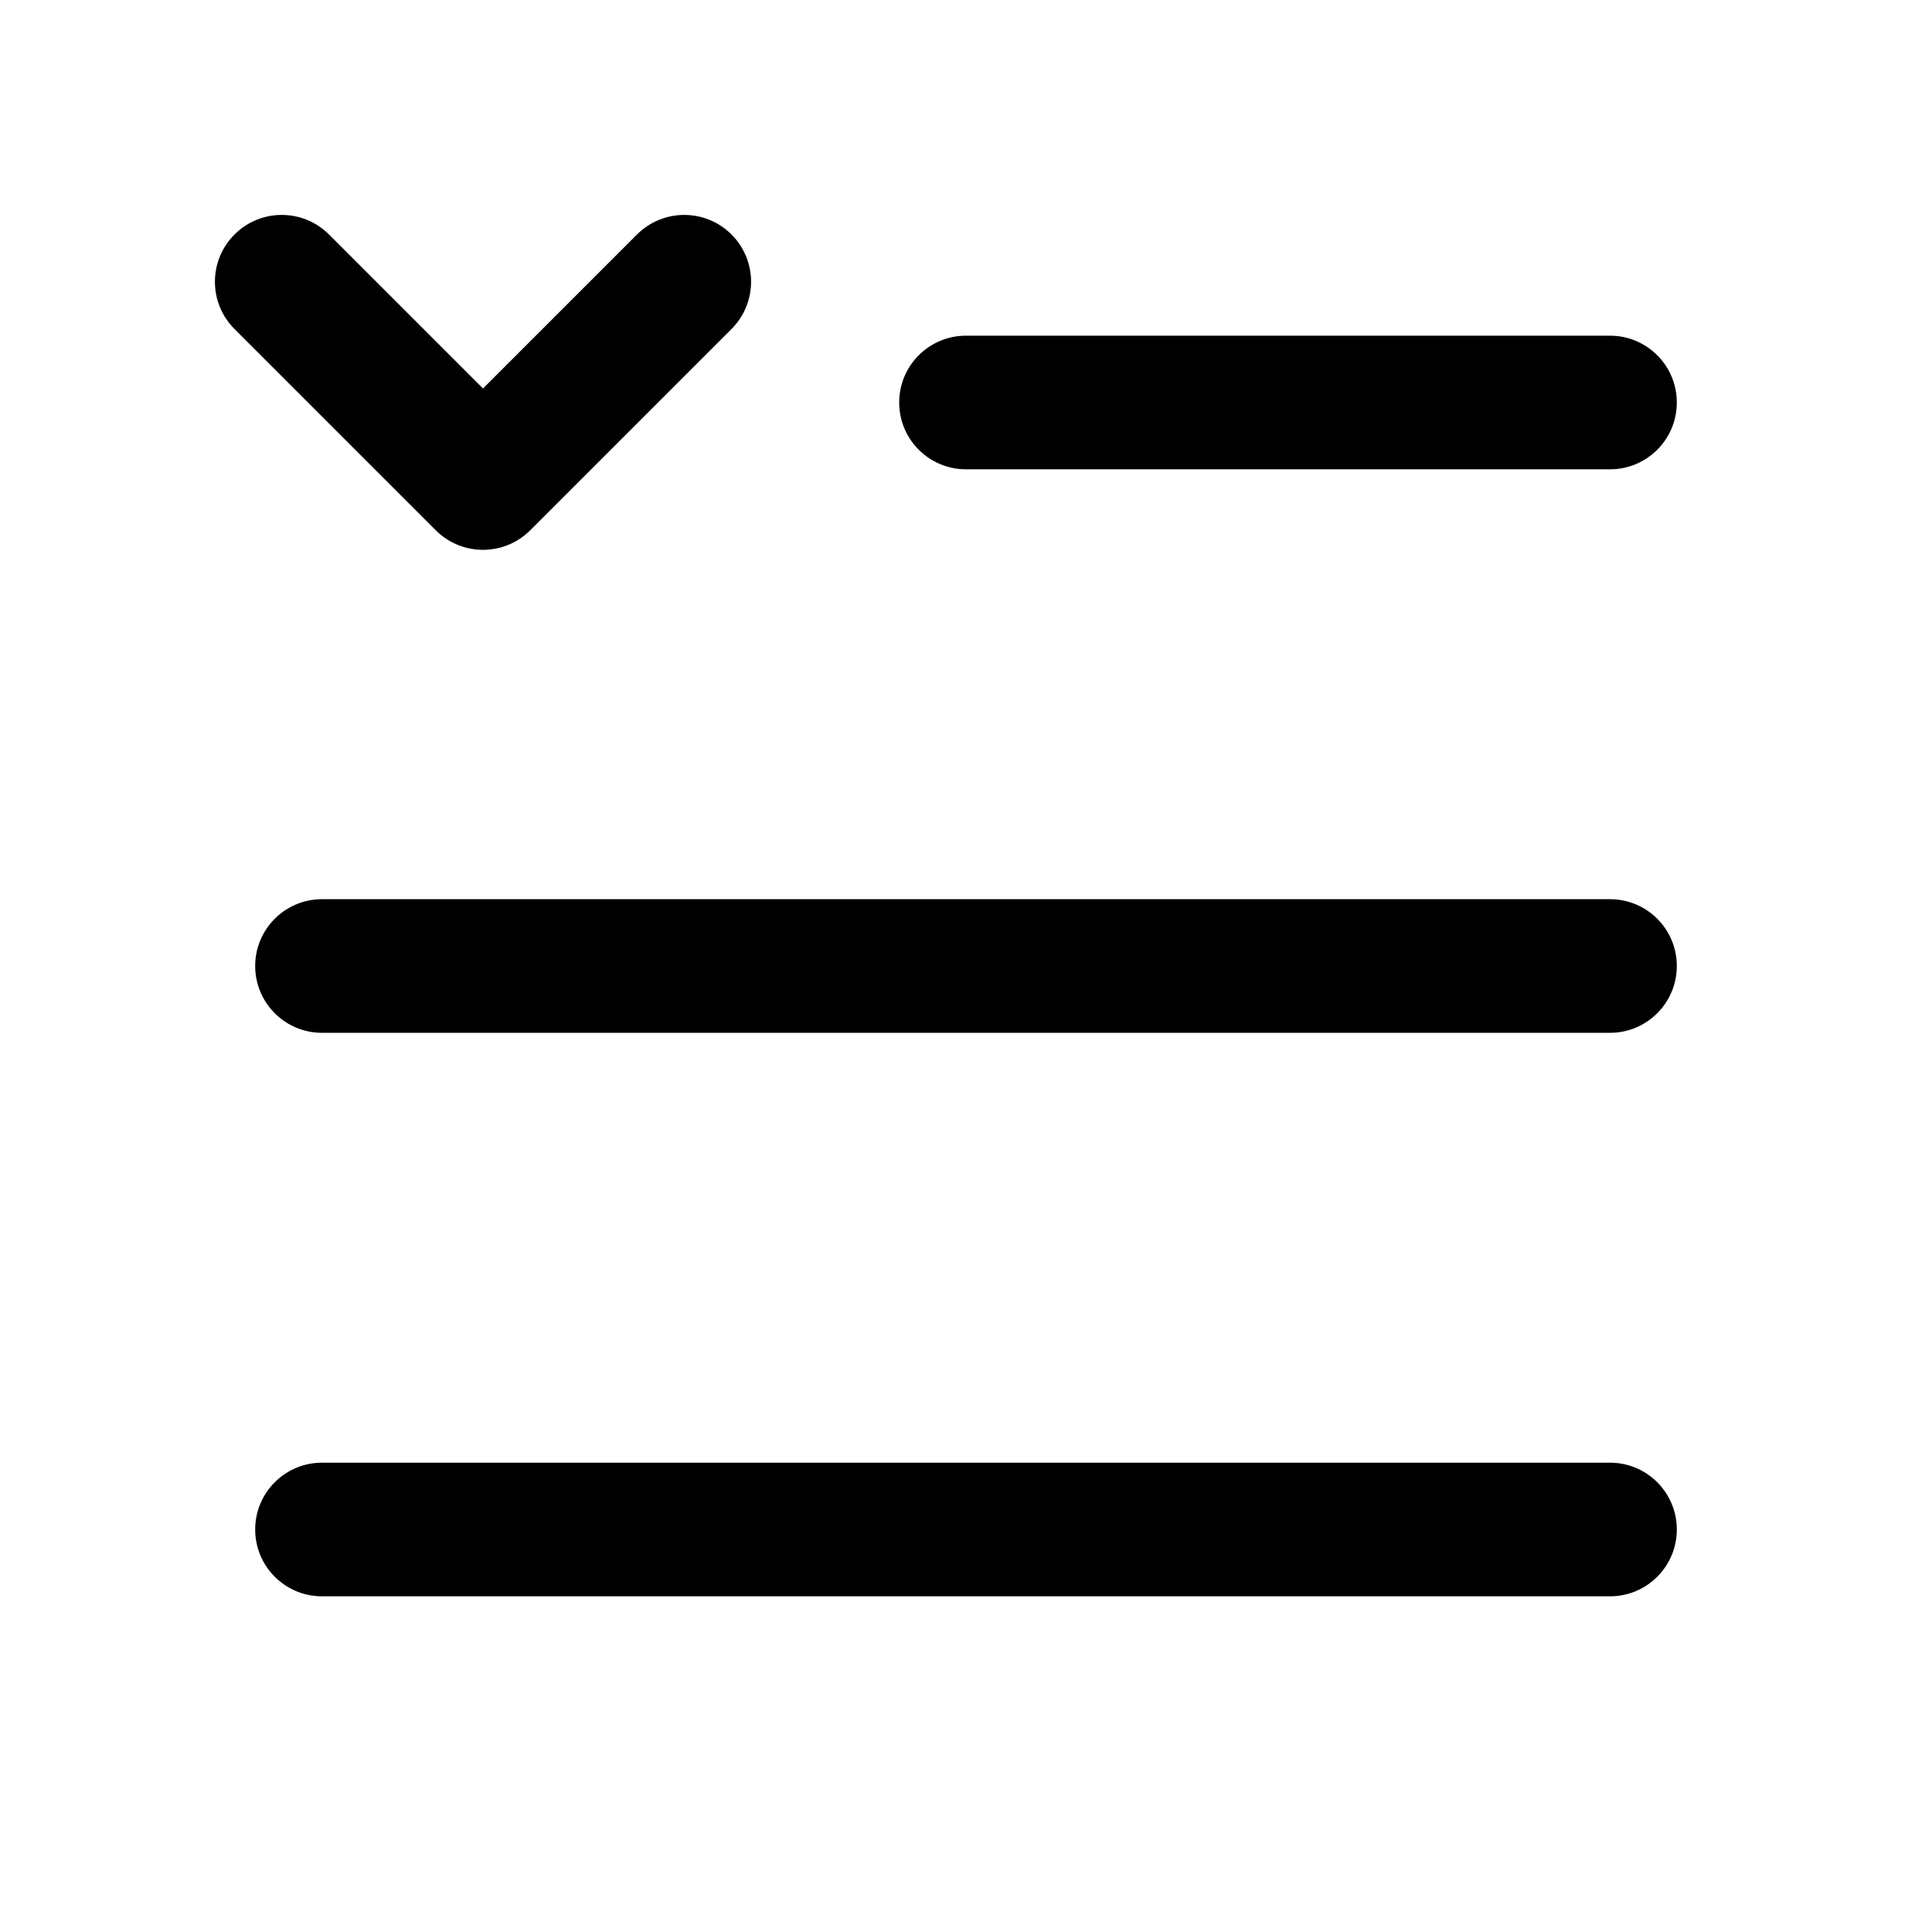
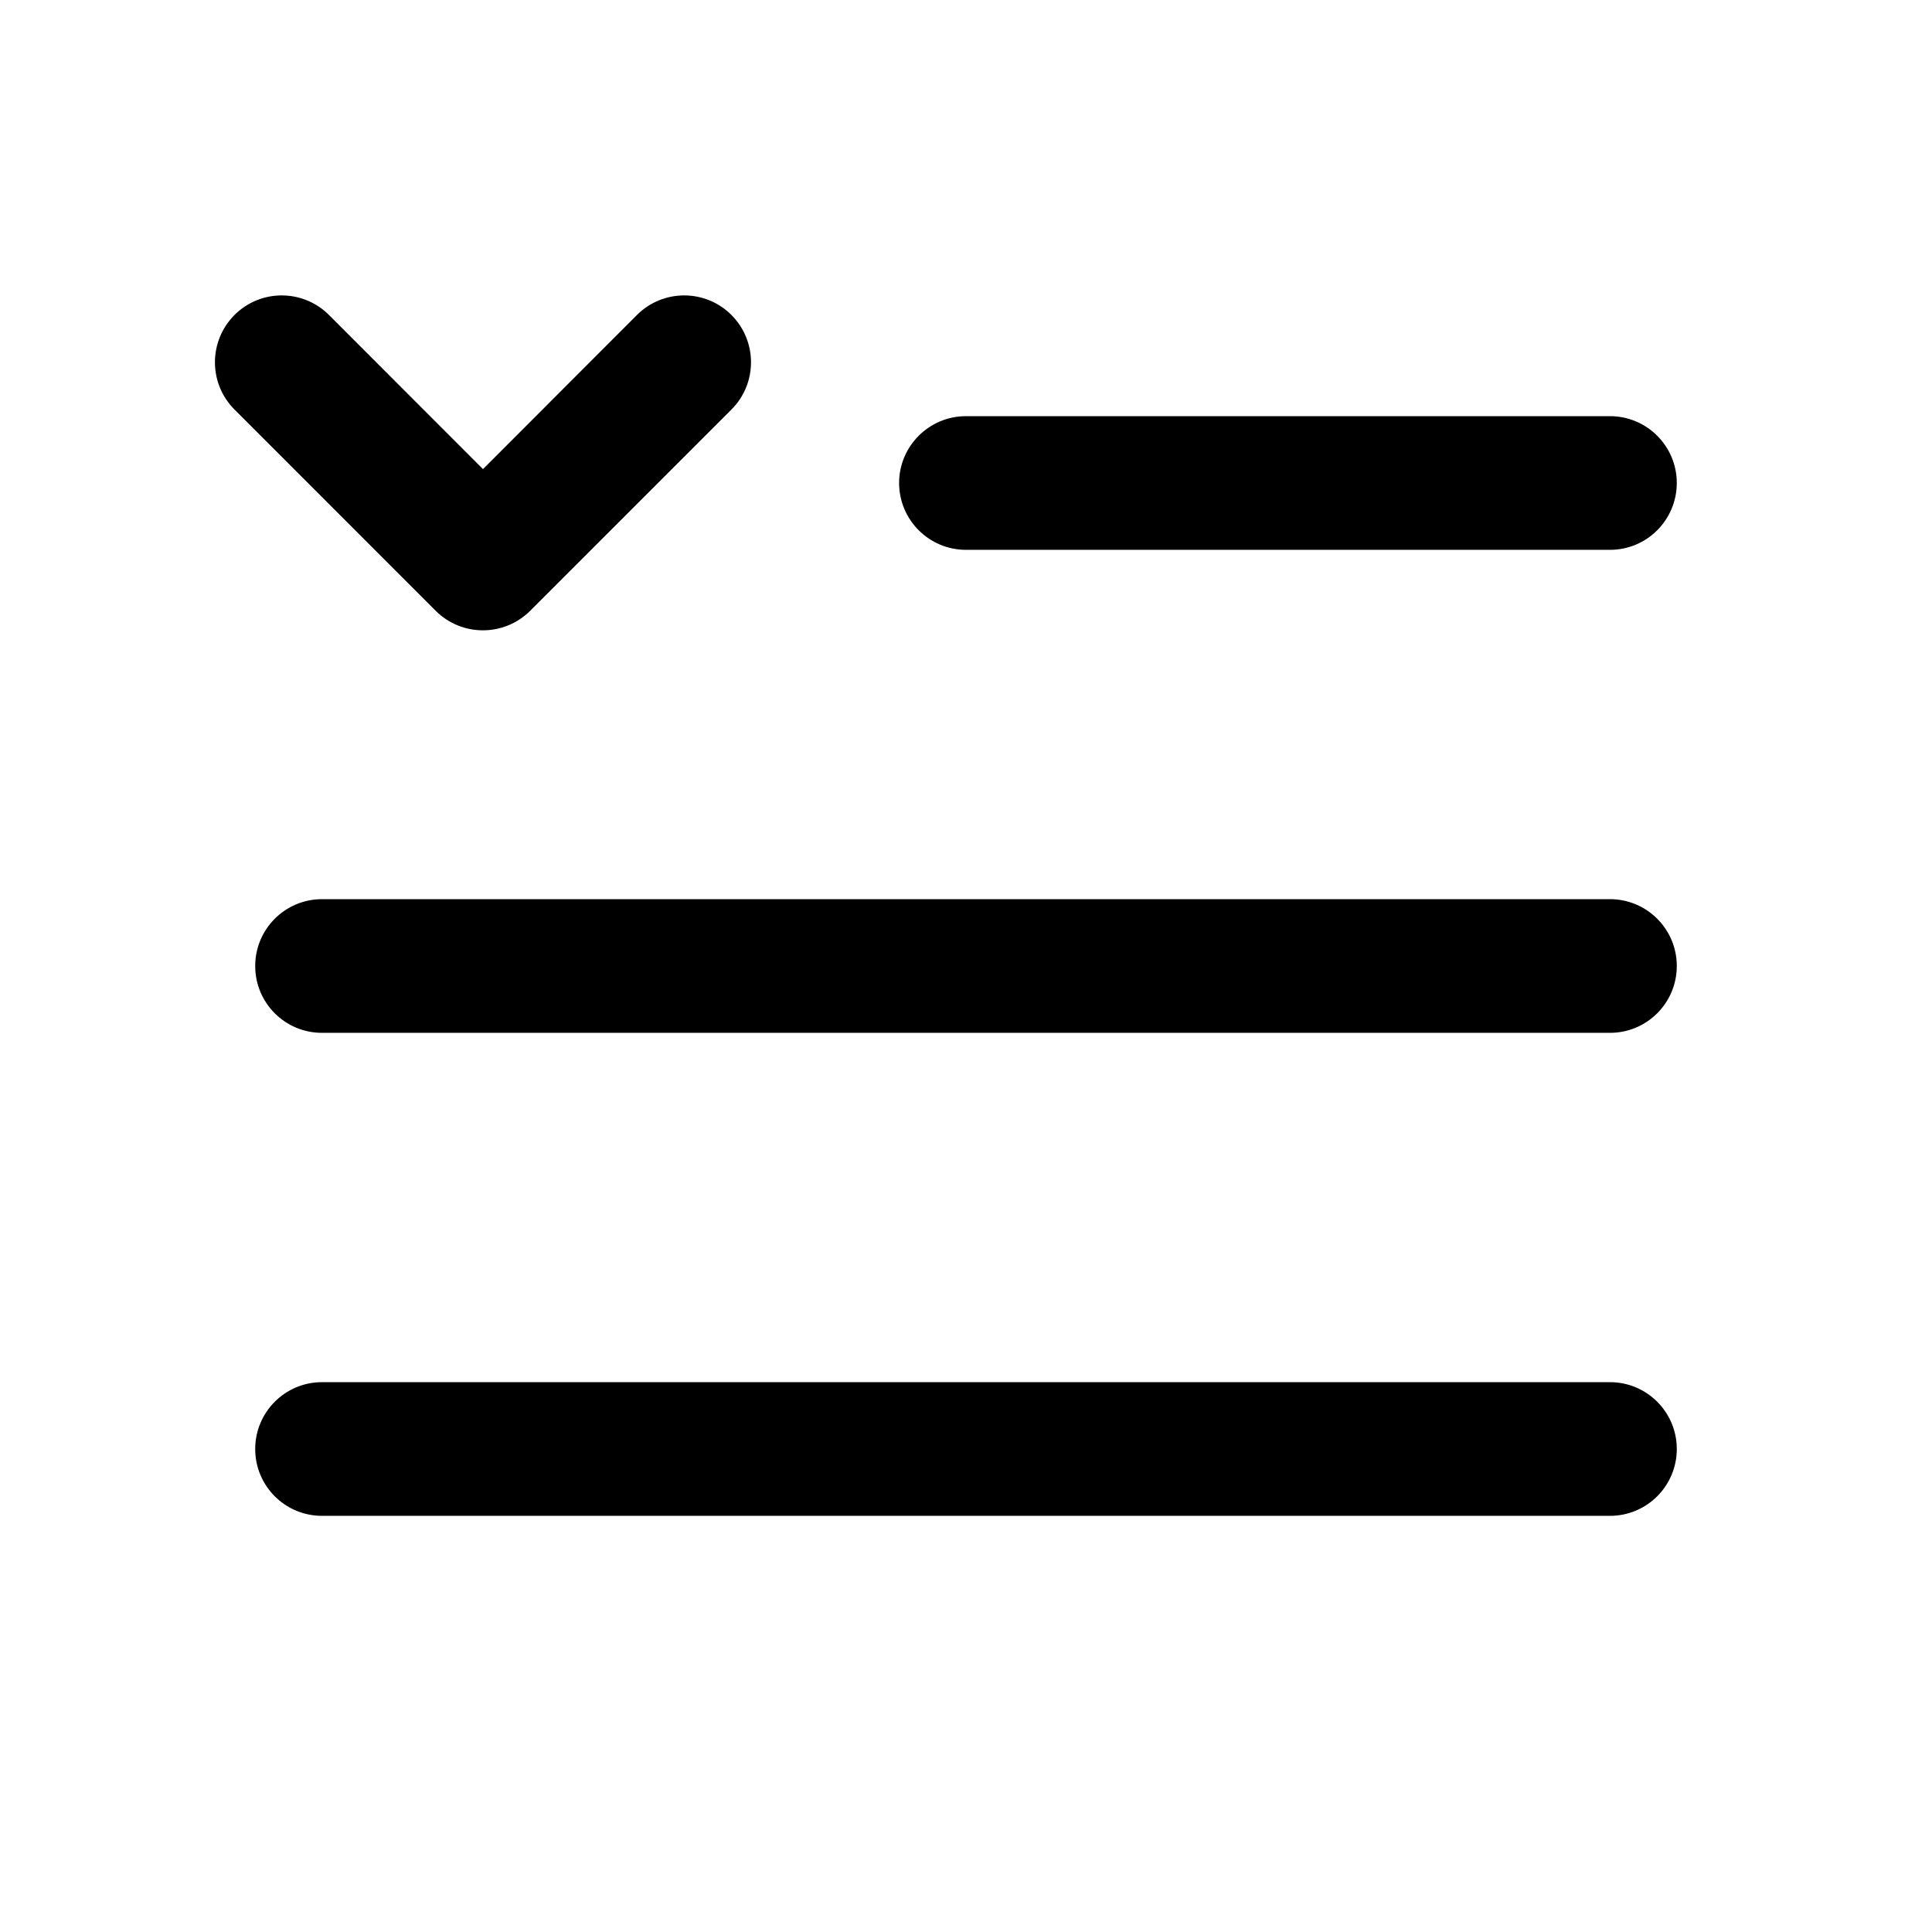
- <svg xmlns="http://www.w3.org/2000/svg" width="24" height="24">
-   <path d="M20 18.17a.83.83 0 0 1 0 1.66H4a.83.83 0 1 1 0-1.66zm0-7a.83.83 0 0 1 0 1.66H4a.83.83 0 1 1 0-1.66zM7.913 2.913a.83.83 0 0 1 1.174 1.174l-2.5 2.5a.83.83 0 0 1-1.174 0l-2.5-2.5a.83.83 0 0 1 1.174-1.174L6 4.826zM20 4.17a.83.83 0 0 1 0 1.66h-8a.83.83 0 0 1 0-1.66z" />
+ <svg xmlns="http://www.w3.org/2000/svg" width="32" height="32">
+   <path d="M26.667 22.893c.61 0 1.106.496 1.106 1.107 0 .612-.496 1.107-1.106 1.107H5.333c-.612 0-1.106-.495-1.106-1.107 0-.61.494-1.107 1.106-1.107zm0-8c.61 0 1.106.496 1.106 1.107 0 .612-.496 1.107-1.106 1.107H5.333c-.612 0-1.106-.495-1.106-1.107 0-.61.494-1.107 1.106-1.107zM10.55 5.217c.432-.432 1.132-.432 1.565 0 .432.434.432 1.134 0 1.566l-3.333 3.333c-.434.432-1.134.432-1.566 0L3.884 6.783c-.432-.432-.432-1.132 0-1.566.432-.432 1.132-.432 1.565 0L8 7.77zm16.117 1.676c.61 0 1.106.496 1.106 1.107-.001.612-.496 1.107-1.106 1.107H16c-.612 0-1.107-.495-1.108-1.107 0-.61.496-1.107 1.108-1.107z" />
</svg>
